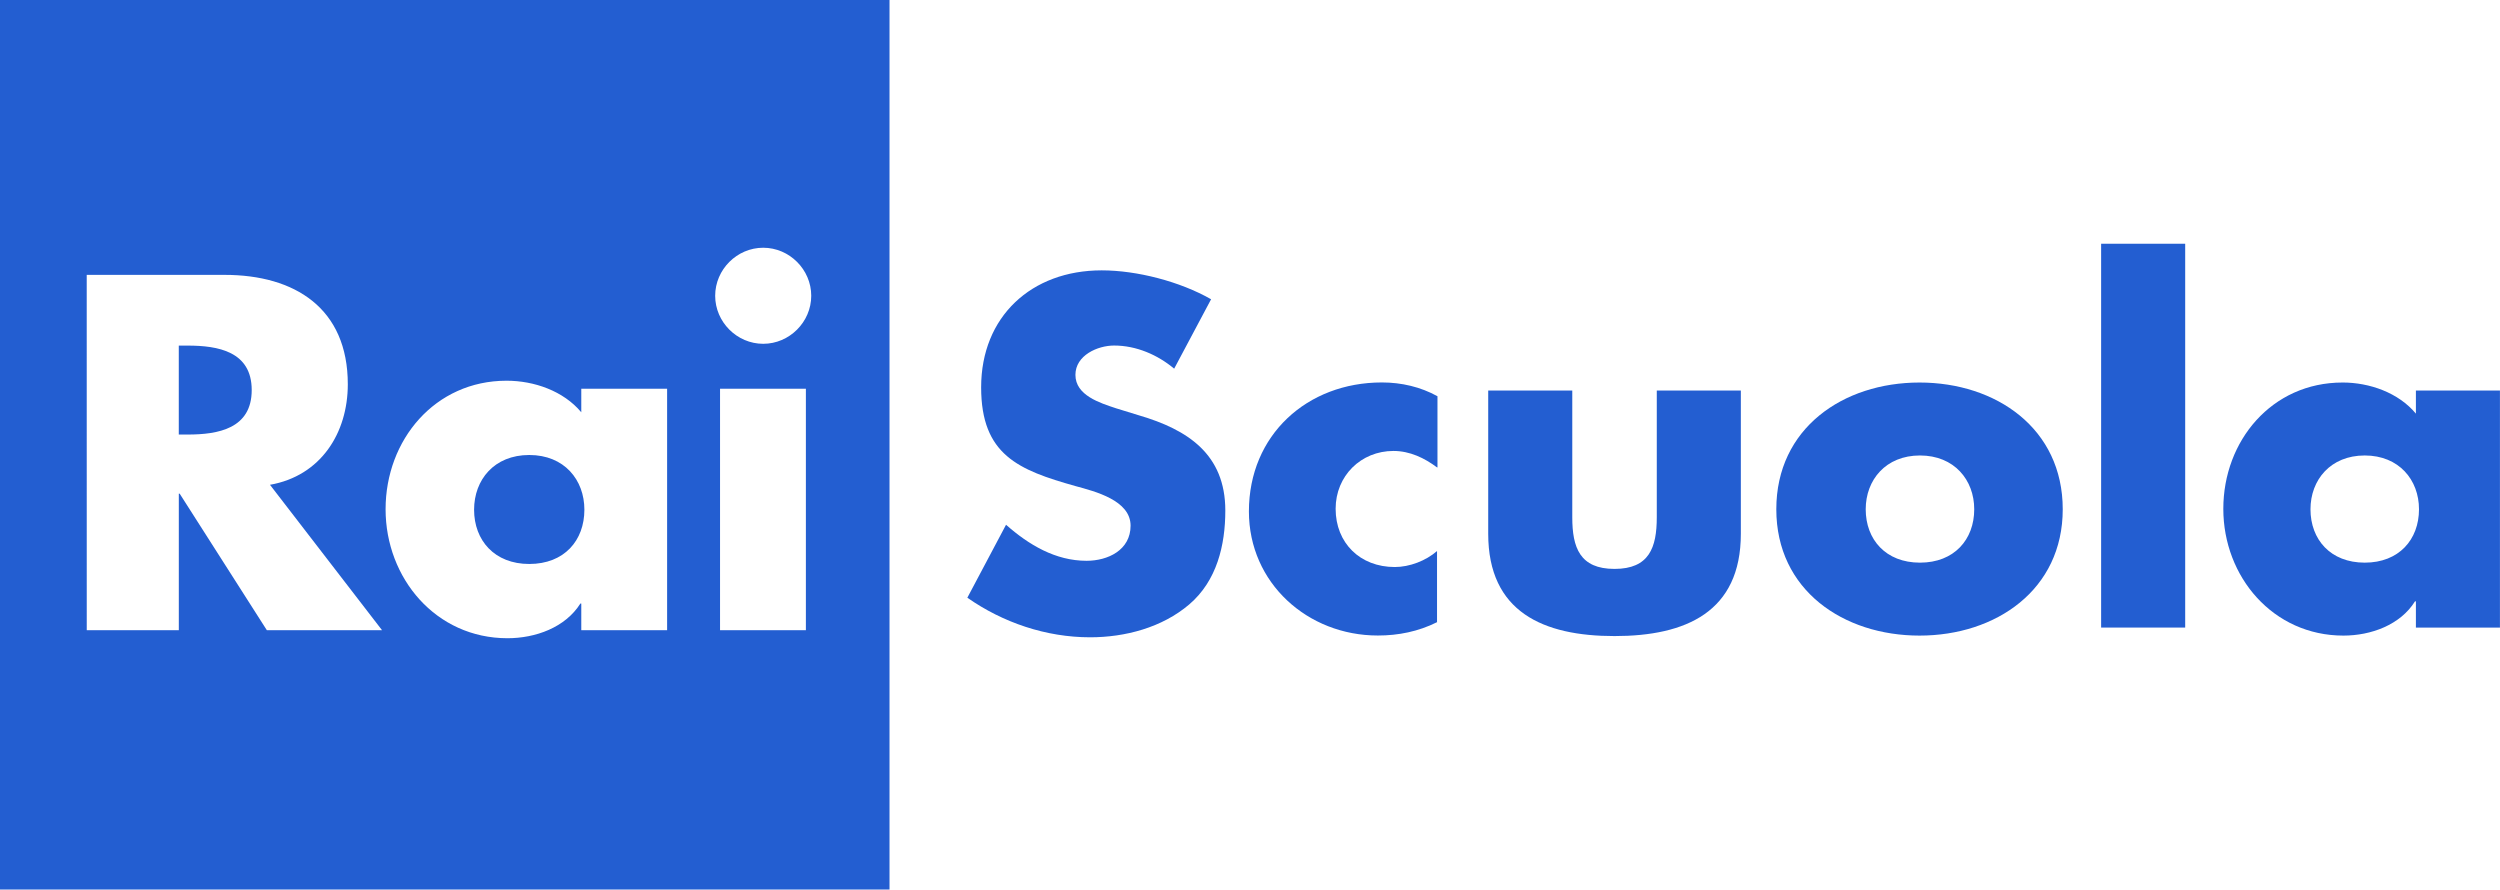
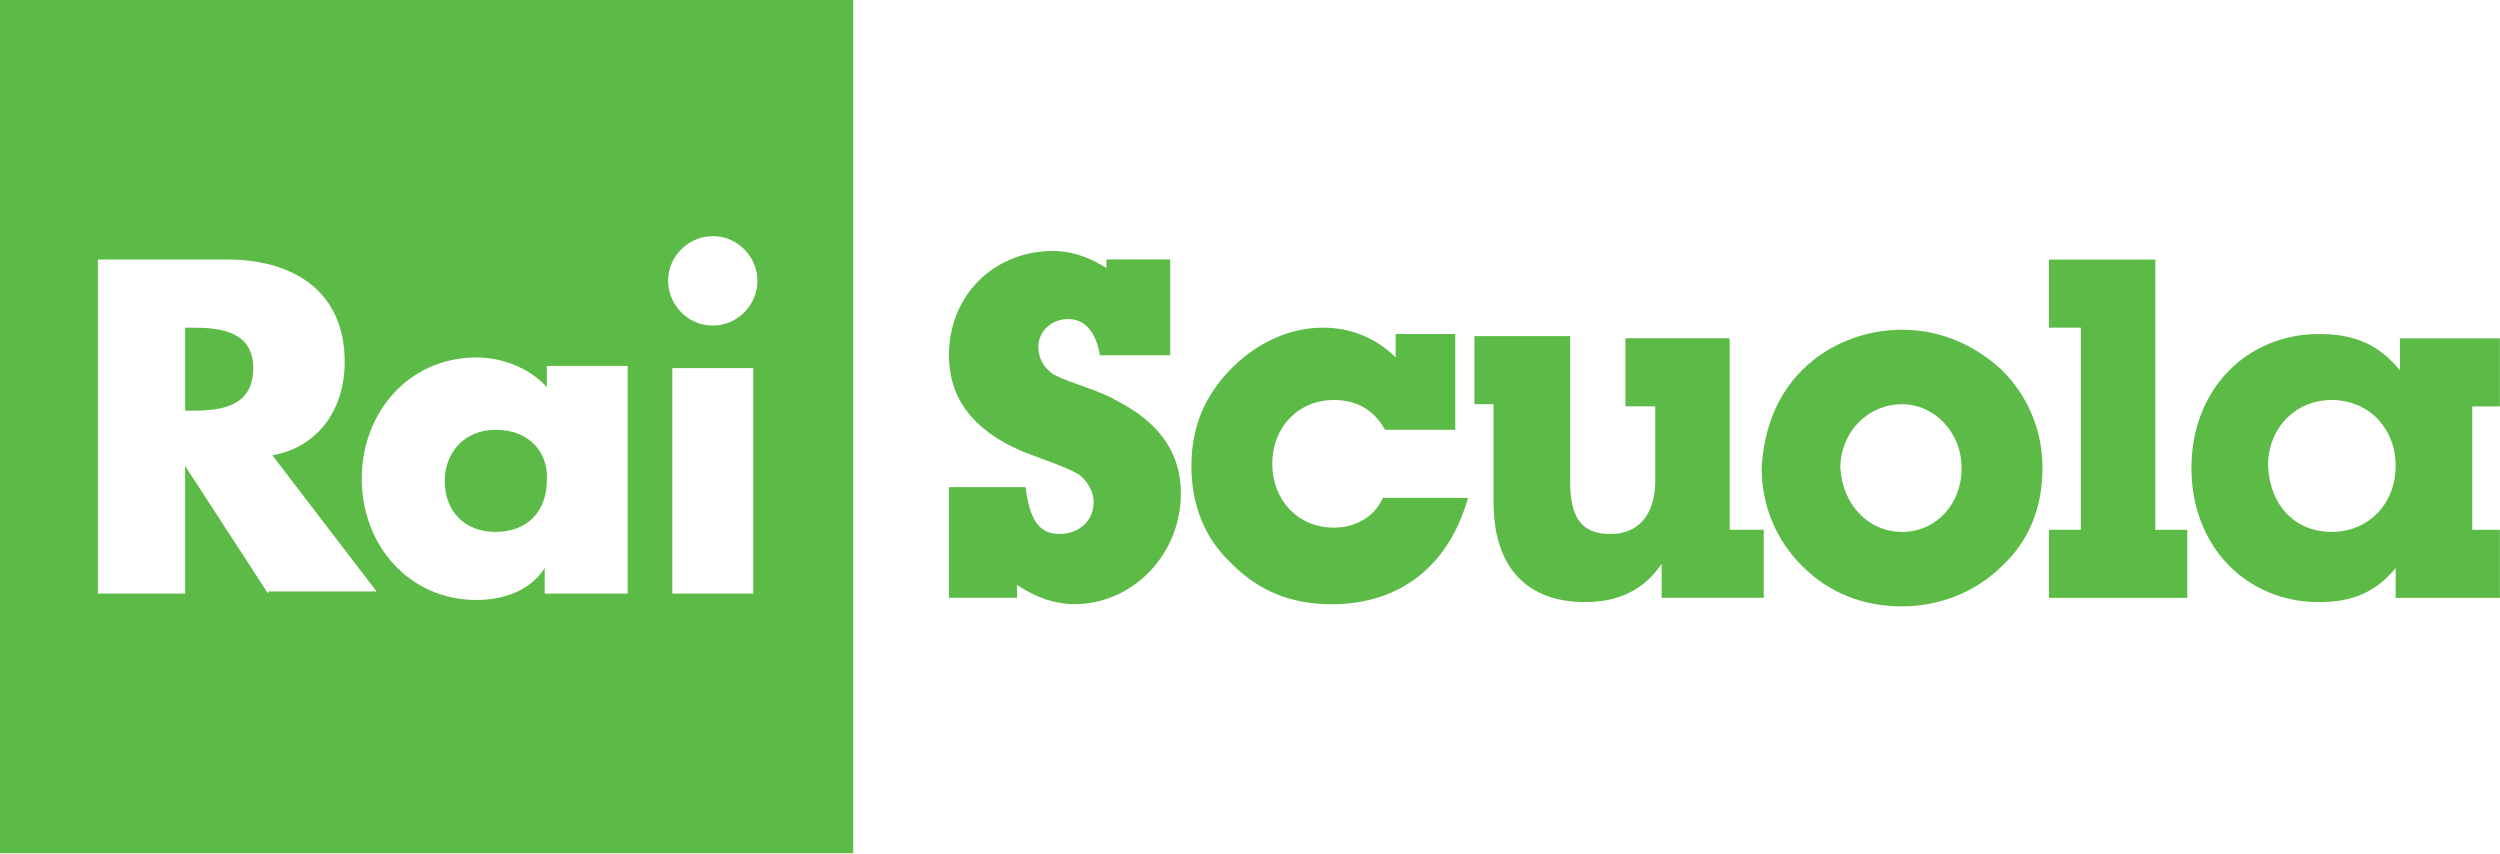
- <svg xmlns="http://www.w3.org/2000/svg" height="213.49" width="600" version="1.1" viewBox="0 0 158.75 56.485">
-   <g transform="translate(-7.4004 -120.59)" stroke-width=".282" fill="#235ed1">
-     <path d="m81.96 144c-1.045-0.876-2.401-1.469-3.813-1.469-1.045 0-2.457 0.621-2.457 1.864 0 1.299 1.553 1.779 2.57 2.118l1.469 0.452c3.078 0.904 5.479 2.457 5.479 6.044 0 2.203-0.537 4.462-2.288 5.959-1.723 1.469-4.067 2.09-6.298 2.09-2.796 0-5.535-0.932-7.795-2.514l2.457-4.632c1.44 1.271 3.135 2.288 5.112 2.288 1.356 0 2.796-0.678 2.796-2.231 0-1.61-2.259-2.175-3.502-2.514-3.615-1.017-5.987-1.977-5.987-6.27 0-4.49 3.191-7.428 7.654-7.428 2.231 0 4.971 0.706 6.948 1.836z" />
-     <path d="m98.652 150.27c-0.791-0.593-1.723-1.045-2.768-1.045-2.062 0-3.671 1.582-3.671 3.671 0 2.175 1.553 3.7 3.756 3.7 0.932 0 1.977-0.395 2.683-1.017v4.519c-1.186 0.593-2.457 0.847-3.756 0.847-4.462 0-8.19-3.333-8.19-7.88 0-4.858 3.7-8.19 8.444-8.19 1.243 0 2.457 0.282 3.53 0.876v4.519z" />
-     <path d="m107.24 145.39v8.049c0 1.921 0.48 3.276 2.683 3.276s2.683-1.356 2.683-3.276v-8.049h5.338v9.094c0 4.971-3.502 6.496-8.021 6.496s-8.021-1.525-8.021-6.496v-9.094z" />
-     <path d="m129.29 144.88c-4.858 0-9.094 2.909-9.094 8.049s4.264 8.021 9.094 8.021c4.858 0 9.094-2.909 9.094-8.021 0-5.14-4.237-8.049-9.094-8.049zm0.029 4.632c2.175 0 3.445 1.553 3.445 3.417 0 1.921-1.271 3.389-3.445 3.389-2.175 0-3.446-1.469-3.446-3.389 0-1.864 1.271-3.417 3.446-3.417z" />
-     <path d="m146.16 160.44h-5.338v-24.373h5.338z" />
-     <path d="m156.15 144.88c-4.49 0-7.569 3.7-7.569 8.021s3.163 8.049 7.625 8.049c1.751 0 3.615-0.678 4.547-2.175h0.057v1.666h5.337v-15.053h-5.337v1.468c-1.101-1.327-2.937-1.977-4.66-1.977zm1.412 4.632c2.175 0 3.445 1.553 3.445 3.417 0 1.921-1.271 3.389-3.445 3.389-2.175 0-3.446-1.469-3.446-3.389 0-1.864 1.271-3.417 3.446-3.417z" />
-     <path d="m7.4 120.59v56.485h56.485v-56.485h-0.028zm48.464 15.731c1.666 0 3.05 1.384 3.05 3.05s-1.384 3.05-3.05 3.05-3.05-1.384-3.05-3.05 1.383-3.05 3.05-3.05zm-42.957 1.723h8.755c4.462 0 7.824 2.118 7.824 6.947 0 3.107-1.723 5.818-4.942 6.383l7.117 9.235h-7.315l-5.535-8.67h-0.056v8.67h-5.846zm5.846 4.49v5.649h0.565c1.921 0 4.066-0.367 4.066-2.824 0-2.457-2.146-2.824-4.066-2.824zm20.814 2.231c1.751 0 3.615 0.649 4.745 2.005v-1.496h5.45v15.335h-5.45v-1.695h-0.057c-0.96 1.525-2.853 2.203-4.632 2.203-4.547 0-7.738-3.813-7.738-8.19 0-4.406 3.135-8.162 7.682-8.162zm13.556 0.509h5.451v15.335h-5.451zm-12.116 4.208c-2.231 0-3.502 1.581-3.502 3.474 0 1.949 1.299 3.446 3.502 3.446 2.231 0 3.502-1.497 3.502-3.446 0-1.892-1.271-3.474-3.502-3.474z" />
+ <svg xmlns="http://www.w3.org/2000/svg" width="600" height="204.76" version="1.1" viewBox="0 0 158.75 54.177">
+   <g transform="translate(-26.458 -212.46)" fill="#5cbb46">
+     <path d="m90.904 250.42h-4.188v-7.026h4.864c0.27 2.027 0.811 2.972 2.162 2.972 1.216 0 2.162-0.811 2.162-2.027 0-0.676-0.405-1.351-0.946-1.756-0.946-0.54-2.297-0.946-3.648-1.486-3.107-1.351-4.594-3.378-4.594-6.08 0-3.783 2.837-6.62 6.62-6.62 1.216 0 2.297 0.405 3.378 1.081v-0.54h4.053v6.08h-4.458c-0.27-1.486-0.946-2.297-2.027-2.297-1.081 0-1.891 0.811-1.891 1.756 0 0.811 0.405 1.351 0.946 1.756 1.351 0.676 2.837 0.946 4.188 1.756 2.567 1.351 3.918 3.243 3.918 5.809 0 3.918-3.107 7.026-6.755 7.026-1.216 0-2.432-0.405-3.648-1.216v0.811z" />
+     <path d="m111.03 250.83c-2.567 0-4.594-0.811-6.35-2.567-1.756-1.621-2.567-3.783-2.567-6.215 0-2.432 0.811-4.458 2.567-6.215 1.621-1.621 3.648-2.567 5.81-2.567 1.756 0 3.378 0.676 4.594 1.891v-1.486h3.783v6.08h-4.458c-0.676-1.216-1.756-1.891-3.243-1.891-2.297 0-3.918 1.756-3.918 4.053s1.621 4.053 3.918 4.053c1.351 0 2.567-0.676 3.107-1.891h5.404c-1.216 4.323-4.323 6.755-8.647 6.755" />
+     <path d="m136.43 246.1h2.027v4.323h-6.485v-2.162c-1.081 1.621-2.702 2.432-4.864 2.432-3.648 0-5.81-2.162-5.81-6.35v-6.215h-1.216v-4.323h6.08v9.187c0 2.297 0.676 3.378 2.567 3.378 1.756 0 2.837-1.216 2.837-3.378v-4.729h-1.891v-4.323h6.62v12.16z" />
+     <path d="m147.24 233.4c-2.432 0-4.73 0.946-6.352 2.568-1.621 1.621-2.43 3.782-2.565 6.214 0 2.432 0.944 4.593 2.565 6.214 1.756 1.756 3.92 2.568 6.352 2.568 2.432 0 4.728-0.946 6.349-2.568 1.756-1.621 2.567-3.782 2.567-6.214 0-2.432-0.946-4.593-2.567-6.214-1.756-1.621-3.917-2.568-6.349-2.568zm0 4.729c2.027 0 3.781 1.756 3.781 4.053s-1.62 4.053-3.781 4.053c-2.162 0-3.784-1.756-3.919-4.053 0-2.297 1.757-4.053 3.919-4.053z" />
+     <polygon transform="matrix(1.3511 0 0 1.3511 26.458 212.46)" points="96.3 15.4 96.3 12.2 101.3 12.2 101.3 24.9 102.8 24.9 102.8 28.1 96.3 28.1 96.3 24.9 97.8 24.9 97.8 15.4" />
+     <path d="m173.72 233.67c-4.594 0-8.106 3.514-8.106 8.513 0 4.999 3.513 8.513 8.106 8.513 2.162 0 3.647-0.678 4.863-2.164v1.892h6.621v-4.322h-1.757v-7.837h1.757v-4.322h-6.349v2.027c-1.351-1.621-2.838-2.298-5.135-2.298zm0.81 4.19c2.297 0 4.053 1.756 4.053 4.188 0 2.432-1.756 4.188-4.053 4.188s-3.918-1.621-4.053-4.188c0-2.432 1.756-4.188 4.053-4.188z" />
+     <path d="m26.458 212.46v54.177h54.177v-54.177zm45.261 14.996c1.621 0 2.837 1.351 2.837 2.837 0 1.486-1.215 2.839-2.837 2.839-1.621 0-2.837-1.353-2.837-2.839 0-1.621 1.351-2.837 2.837-2.837zm-39.046 1.486h8.241c4.188 0 7.431 2.028 7.431 6.486 0 2.972-1.619 5.405-4.591 5.945l6.618 8.647h-6.89v0.135l-5.27-8.106v8.106h-5.539zm5.539 4.325v5.27h0.541c1.756 0 3.784-0.27 3.784-2.702 0-2.297-2.028-2.567-3.784-2.567zm18.511 1.892c1.621 0 3.376 0.673 4.457 1.889v-1.351h5.135v14.458h-5.27v-1.623c-0.946 1.486-2.701 2.027-4.322 2.027-4.323 0-7.296-3.512-7.296-7.7 0-4.188 2.973-7.7 7.296-7.7zm12.429 0.676h5.135v14.321h-5.135zm-11.212 3.916c-2.027 0-3.243 1.487-3.243 3.243 0 1.891 1.216 3.243 3.243 3.243s3.24-1.352 3.24-3.243c0.135-1.756-1.079-3.243-3.24-3.243z" />
  </g>
</svg>
